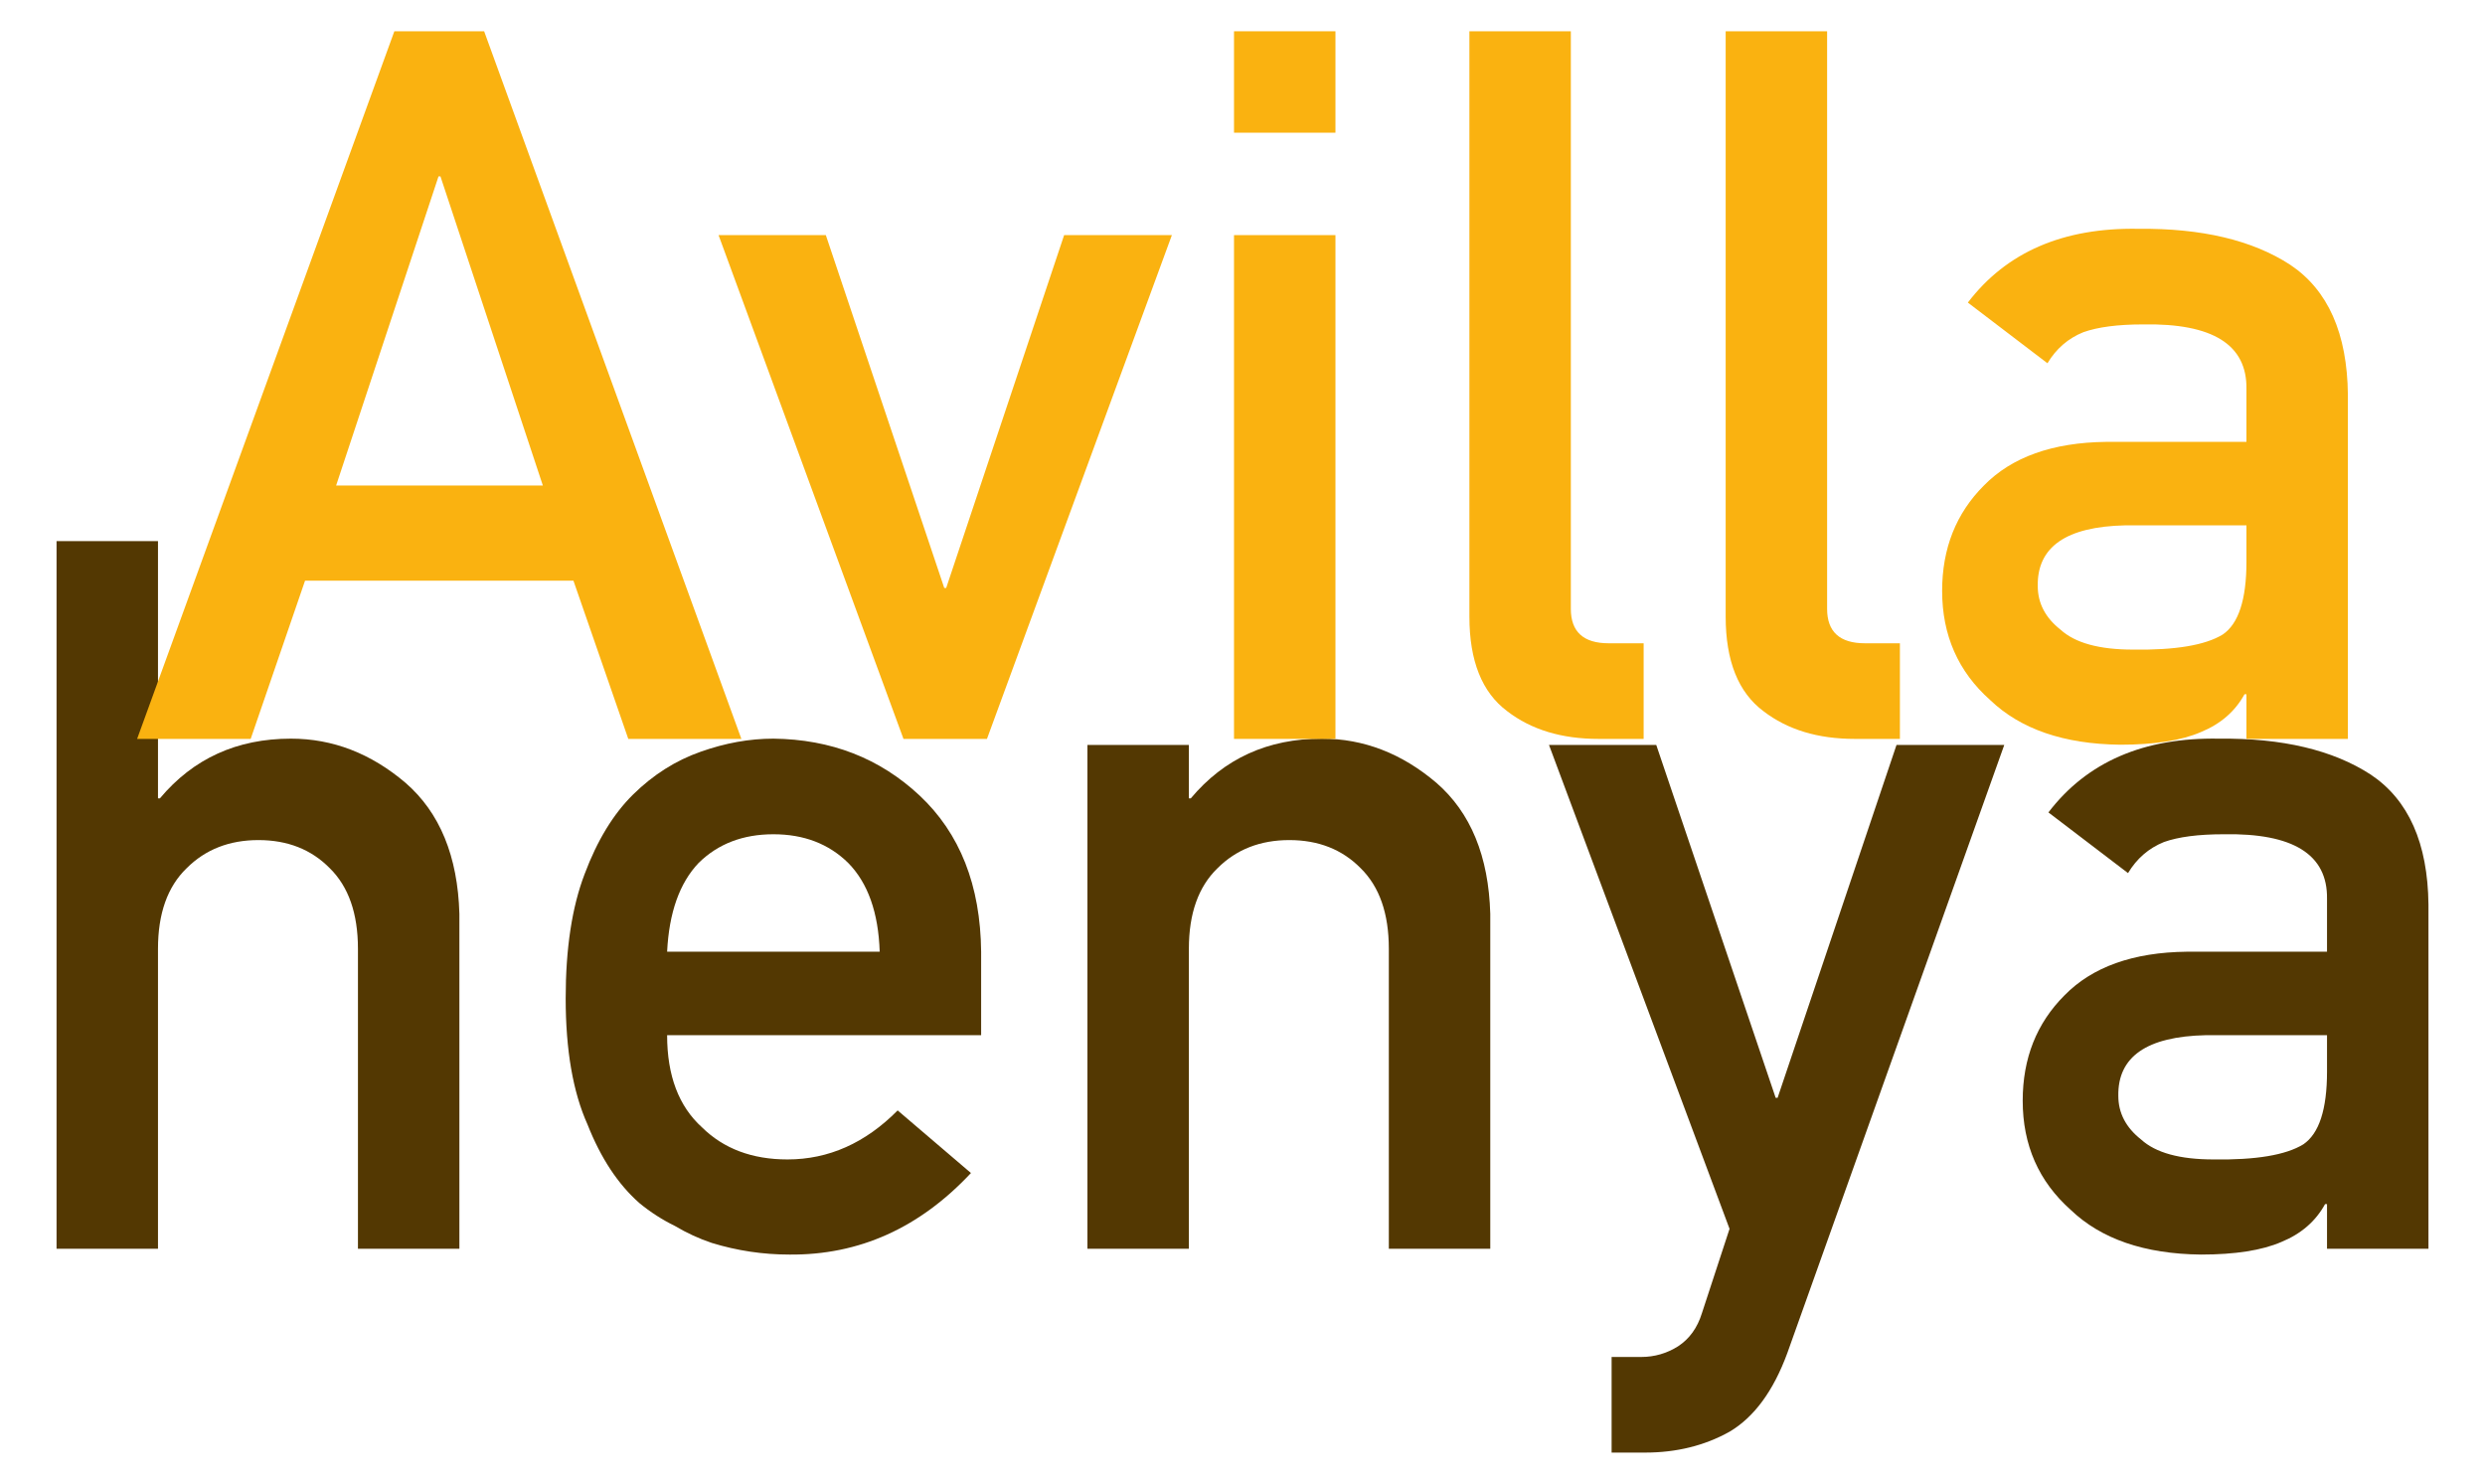
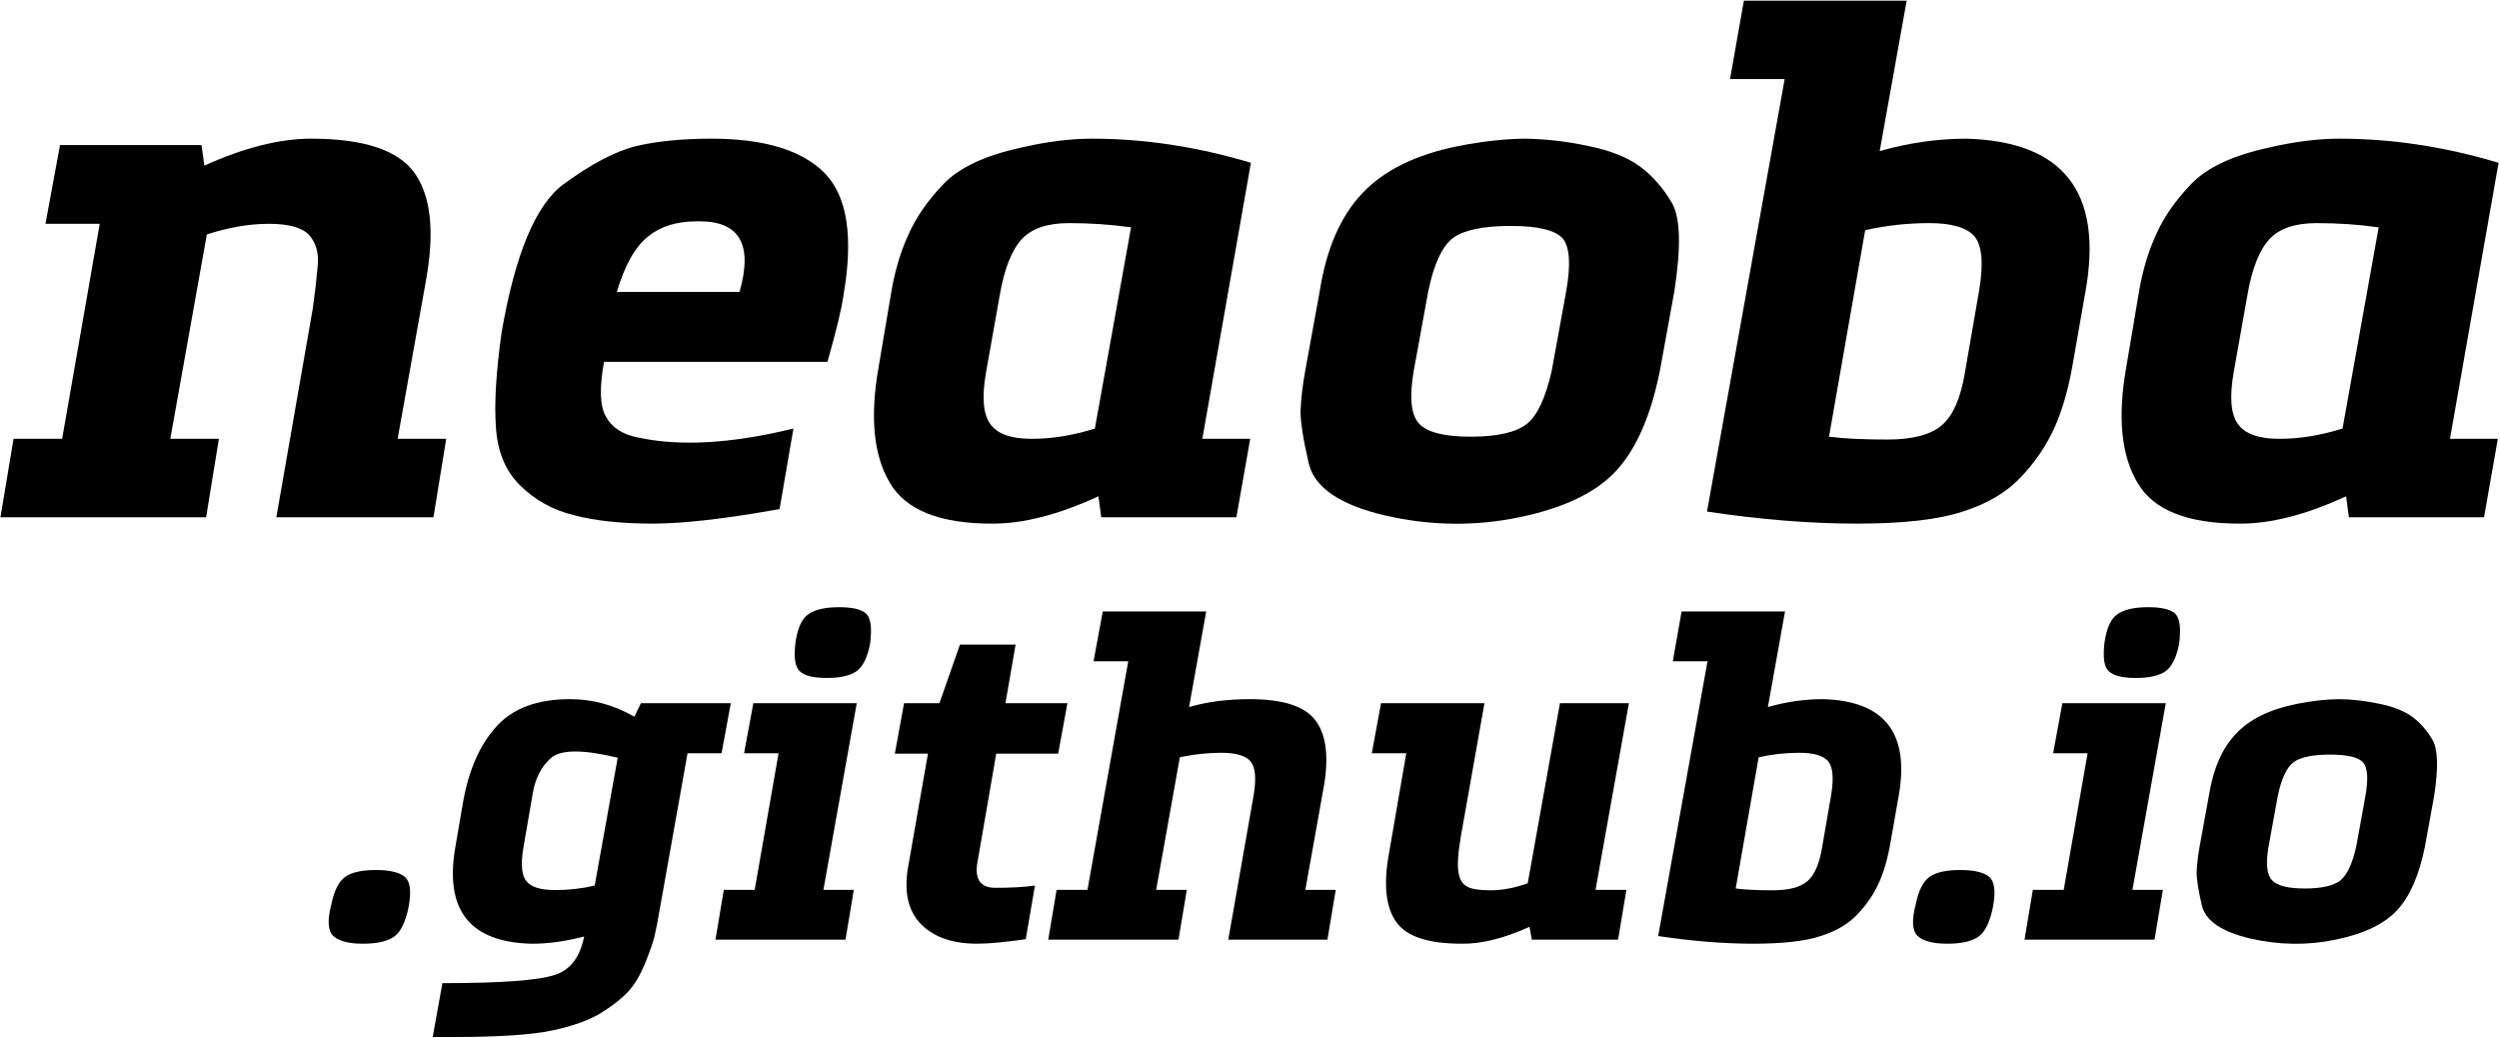
- <svg xmlns="http://www.w3.org/2000/svg" viewBox="0 0 350 209" version="1.1" xml:space="preserve" style="fill-rule:evenodd;clip-rule:evenodd;stroke-linejoin:round;stroke-miterlimit:2;">
-   <g transform="matrix(1,0,0,1,-65,-18.6502)">
-     <g transform="matrix(0.999317,0,0,1,-243.794,-195.466)">
-       <path d="M636.978,390L651.275,390L651.275,341.533C651.184,332.874 648.471,326.768 643.135,323.213C637.799,319.749 630.662,318.063 621.724,318.154C611.144,317.972 603.14,321.436 597.713,328.545L608.932,337.09C610.163,335.039 611.851,333.581 613.994,332.715C616.046,331.986 618.851,331.621 622.408,331.621C632.213,331.439 637.07,334.469 636.978,340.713L636.978,348.164L617.209,348.164C609.639,348.255 603.893,350.306 599.971,354.316C596.049,358.236 594.088,363.18 594.088,369.15C594.088,375.394 596.345,380.521 600.86,384.531C605.147,388.633 611.258,390.729 619.193,390.82C624.027,390.82 627.812,390.228 630.548,389.043C633.33,387.904 635.382,386.126 636.705,383.711L636.978,383.711L636.978,390ZM636.978,365.049C636.978,370.381 635.861,373.799 633.626,375.303C631.164,376.807 626.945,377.513 620.971,377.422C616.229,377.422 612.831,376.488 610.779,374.619C608.635,372.933 607.564,370.882 607.564,368.467C607.473,362.952 611.577,360.104 619.877,359.922L636.978,359.922L636.978,365.049Z" style="fill:rgb(83,56,2);" />
+ <svg xmlns="http://www.w3.org/2000/svg" width="100%" height="100%" viewBox="0 0 1101 457" version="1.1" xml:space="preserve" style="fill-rule:evenodd;clip-rule:evenodd;stroke-linejoin:round;stroke-miterlimit:2;">
+   <g transform="matrix(1,0,0,1,-458.01,-290.698)">
+     <g transform="matrix(1,0,0,1,85.3846,-61.5103)">
+       <path d="M1403.44,413.281C1426.46,413.281 1449.79,416.823 1473.44,423.906L1452.03,545.469L1473.12,545.469L1467.03,580L1407.5,580L1406.25,570.781C1388.65,578.906 1372.97,582.917 1359.22,582.813C1336.3,582.813 1321.35,576.823 1314.38,564.844C1307.19,552.865 1305.52,535.938 1309.38,514.063L1315,480.781C1316.56,471.51 1319.06,463.125 1322.5,455.625C1325.83,448.021 1330.99,440.573 1337.97,433.281C1344.95,425.99 1356.41,420.625 1372.34,417.188C1383.49,414.583 1393.85,413.281 1403.44,413.281ZM1358.59,538.906C1361.62,543.281 1367.71,545.469 1376.88,545.469C1385.83,545.469 1395.1,543.958 1404.69,540.938L1420.62,452.344C1411.88,451.094 1402.76,450.469 1393.28,450.469C1383.8,450.469 1376.88,452.813 1372.5,457.5C1368.02,462.396 1364.79,470.573 1362.81,482.031L1356.72,516.25C1354.84,527.083 1355.47,534.635 1358.59,538.906Z" />
    </g>
-     <g transform="matrix(0.999317,0,0,1,-243.794,-195.466)">
-       <path d="M636.978,390L651.275,390L651.275,341.533C651.184,332.874 648.471,326.768 643.135,323.213C637.799,319.749 630.662,318.063 621.724,318.154C611.144,317.972 603.14,321.436 597.713,328.545L608.932,337.09C610.163,335.039 611.851,333.581 613.994,332.715C616.046,331.986 618.851,331.621 622.408,331.621C632.213,331.439 637.07,334.469 636.978,340.713L636.978,348.164L617.209,348.164C609.639,348.255 603.893,350.306 599.971,354.316C596.049,358.236 594.088,363.18 594.088,369.15C594.088,375.394 596.345,380.521 600.86,384.531C605.147,388.633 611.258,390.729 619.193,390.82C624.027,390.82 627.812,390.228 630.548,389.043C633.33,387.904 635.382,386.126 636.705,383.711L636.978,383.711L636.978,390Z" style="fill:none;" />
+     <g transform="matrix(1,0,0,1,85.3846,-61.5103)">
+       <path d="M1237.34,577.5C1226.72,581.042 1211.2,582.813 1190.78,582.813C1170.26,582.813 1148.23,581.042 1124.69,577.5L1158.91,387.031L1134.84,387.031L1140.94,352.5L1212.66,352.5L1200.78,418.75C1213.59,415.104 1226.3,413.281 1238.91,413.281C1281.82,414.427 1299.32,436.927 1291.41,480.781L1285.94,511.875C1284.06,523.021 1281.38,532.5 1277.89,540.313C1274.4,548.125 1269.53,555.365 1263.28,562.031C1256.93,568.906 1248.28,574.063 1237.34,577.5ZM1194.38,453.594L1178.44,544.531C1184.79,545.365 1193.38,545.781 1204.22,545.781C1215.37,545.781 1223.38,543.646 1228.28,539.375C1233.07,535.208 1236.41,527.604 1238.28,516.563L1244.69,479.531C1246.56,467.969 1245.83,460.208 1242.5,456.25C1239.06,452.396 1232.45,450.469 1222.66,450.469C1213.07,450.469 1203.65,451.51 1194.38,453.594Z" />
    </g>
-     <g transform="matrix(0.999317,0,0,1,-243.794,-195.466)">
-       <path d="M636.978,365.049C636.978,370.381 635.861,373.799 633.626,375.303C631.164,376.807 626.945,377.513 620.971,377.422C616.229,377.422 612.831,376.488 610.779,374.619C608.635,372.933 607.564,370.882 607.564,368.467C607.473,362.952 611.577,360.104 619.877,359.922L636.978,359.922L636.978,365.049Z" style="fill:none;" />
+     <g transform="matrix(1,0,0,1,85.3846,-61.5103)">
+       <path d="M1044.38,413.281C1053.54,413.385 1062.97,414.479 1072.66,416.563C1082.34,418.542 1089.95,421.615 1095.47,425.781C1100.78,429.74 1105.37,435 1109.22,441.563C1112.97,448.021 1113.33,460.99 1110.31,480.469L1103.91,515.625C1099.95,535.208 1093.59,549.792 1084.84,559.375C1075.99,569.063 1061.72,575.938 1042.03,580C1022.55,584.063 1002.81,583.802 982.813,579.219C962.917,574.531 951.719,566.875 949.219,556.25C946.719,545.417 945.521,537.656 945.625,532.969C945.833,527.76 946.51,521.979 947.656,515.625L954.063,480.469C956.979,461.823 963.229,447.448 972.813,437.344C982.292,427.24 996.354,420.313 1015,416.563C1025.52,414.479 1035.31,413.385 1044.38,413.281ZM1061.09,457.188C1057.76,453.542 1050.16,451.719 1038.28,451.719C1026.3,451.719 1017.87,453.438 1012.97,456.875C1008.07,460.521 1004.38,468.385 1001.88,480.469L995.469,515.625C993.49,527.188 994.271,534.896 997.813,538.75C1001.35,542.604 1008.96,544.531 1020.62,544.531C1032.29,544.531 1040.52,542.656 1045.31,538.906C1049.9,535.26 1053.54,527.5 1056.25,515.625L1062.66,480.469C1064.74,468.698 1064.22,460.938 1061.09,457.188Z" />
    </g>
-     <g transform="matrix(0.999317,0,0,1,-243.794,-195.466)">
-       <path d="M552.77,387.197L548.871,399.092C548.233,401.143 547.116,402.692 545.519,403.74C543.923,404.743 542.19,405.244 540.321,405.244L536.148,405.244L536.148,418.711L540.868,418.711C545.291,418.711 549.259,417.731 552.77,415.771C556.236,413.721 558.95,410.029 560.911,404.697L591.488,319.043L576.302,319.043L559.543,368.74L559.269,368.74L542.441,319.043L527.323,319.043L552.77,387.197Z" style="fill:rgb(83,56,2);" />
+     <g transform="matrix(1,0,0,1,85.3846,-61.5103)">
+       <path d="M853.75,413.281C876.771,413.281 900.104,416.823 923.75,423.906L902.344,545.469L923.438,545.469L917.344,580L857.813,580L856.563,570.781C838.958,578.906 823.281,582.917 809.531,582.813C786.615,582.813 771.667,576.823 764.688,564.844C757.5,552.865 755.833,535.938 759.688,514.063L765.313,480.781C766.875,471.51 769.375,463.125 772.813,455.625C776.146,448.021 781.302,440.573 788.281,433.281C795.26,425.99 806.719,420.625 822.656,417.188C833.802,414.583 844.167,413.281 853.75,413.281ZM808.906,538.906C811.927,543.281 818.021,545.469 827.188,545.469C836.146,545.469 845.417,543.958 855,540.938L870.938,452.344C862.188,451.094 853.073,450.469 843.594,450.469C834.115,450.469 827.188,452.813 822.813,457.5C818.333,462.396 815.104,470.573 813.125,482.031L807.031,516.25C805.156,527.083 805.781,534.635 808.906,538.906Z" />
    </g>
-     <g transform="matrix(0.999317,0,0,1,-243.794,-195.466)">
-       <path d="M552.77,387.197L548.871,399.092C548.233,401.143 547.116,402.692 545.519,403.74C543.923,404.743 542.19,405.244 540.321,405.244L536.148,405.244L536.148,418.711L540.868,418.711C545.291,418.711 549.259,417.731 552.77,415.771C556.236,413.721 558.95,410.029 560.911,404.697L591.488,319.043L576.302,319.043L559.543,368.74L559.269,368.74L542.441,319.043L527.323,319.043L552.77,387.197Z" style="fill:none;" />
+     <g transform="matrix(1,0,0,1,85.3846,-61.5103)">
+       <path d="M722.188,540.938L716.094,576.406C692.24,580.677 673.594,582.813 660.156,582.813C646.406,582.813 634.792,581.563 625.313,579.063C616.042,576.771 608.125,572.344 601.563,565.781C595.208,559.427 591.719,550.833 591.094,540C590.365,529.688 591.198,515.938 593.594,498.75C599.531,464.271 608.594,442.5 620.781,433.438C632.969,424.479 643.646,418.854 652.813,416.563C662.083,414.375 673.177,413.281 686.094,413.281C709.323,413.281 725.938,418.333 735.938,428.438C745.938,438.646 748.698,456.615 744.219,482.344C743.49,487.865 741.146,497.604 737.188,511.563L638.75,511.563C636.667,523.021 636.927,531.042 639.531,535.625C642.135,540.417 646.771,543.49 653.438,544.844C672.083,548.906 695,547.604 722.188,540.938ZM680.938,449.688L679.688,449.688C670.833,449.688 663.698,451.875 658.281,456.25C652.552,460.729 647.917,468.906 644.375,480.781L698.438,480.781C704.375,460.052 698.542,449.688 680.938,449.688Z" />
    </g>
-     <g transform="matrix(0.999317,0,0,1,-243.794,-195.466)">
-       <path d="M462.269,390L476.566,390L476.566,347.754C476.566,342.786 477.911,339.004 480.602,336.406C483.247,333.763 486.622,332.441 490.726,332.441C494.831,332.441 498.182,333.763 500.782,336.406C503.427,339.004 504.749,342.786 504.749,347.754L504.749,390L519.046,390L519.046,342.832C518.818,334.72 516.287,328.568 511.453,324.375C506.574,320.228 501.192,318.154 495.309,318.154C487.694,318.154 481.537,320.957 476.84,326.562L476.566,326.562L476.566,319.043L462.269,319.043L462.269,390Z" style="fill:rgb(83,56,2);" />
+     <g transform="matrix(1,0,0,1,85.3846,-61.5103)">
+       <path d="M508.75,455.625C505.625,452.396 499.74,450.781 491.094,450.781C482.448,450.781 473.333,452.344 463.75,455.469L447.656,545.469L469.063,545.469L463.438,580L372.813,580L378.594,545.469L400,545.469L416.563,450.781L392.656,450.781L399.063,416.094L461.406,416.094L462.656,425.156C480.156,417.24 495.833,413.281 509.688,413.281C532.917,413.281 548.125,418.333 555.313,428.438C562.5,438.646 564.167,454.375 560.313,475.625L547.813,545.469L569.219,545.469L563.594,580L494.375,580L510.469,487.813C511.302,481.979 512.031,475.625 512.656,468.75C513.073,463.438 511.771,459.063 508.75,455.625Z" />
    </g>
-     <g transform="matrix(0.999317,0,0,1,-243.794,-195.466)">
-       <path d="M462.269,390L476.566,390L476.566,347.754C476.566,342.786 477.911,339.004 480.602,336.406C483.247,333.763 486.622,332.441 490.726,332.441C494.831,332.441 498.182,333.763 500.782,336.406C503.427,339.004 504.749,342.786 504.749,347.754L504.749,390L519.046,390L519.046,342.832C518.818,334.72 516.287,328.568 511.453,324.375C506.574,320.228 501.192,318.154 495.309,318.154C487.694,318.154 481.537,320.957 476.84,326.562L476.566,326.562L476.566,319.043L462.269,319.043L462.269,390Z" style="fill:none;" />
+     <g transform="matrix(2.40885,0,0,2.40885,-515.105,-981.675)">
+       <path d="M831.786,656.03C834.203,656.058 836.69,656.346 839.245,656.896C841.799,657.418 843.805,658.228 845.261,659.327C846.662,660.371 847.871,661.758 848.887,663.489C849.876,665.192 849.973,668.613 849.176,673.75L847.486,683.022C846.442,688.187 844.766,692.033 842.459,694.56C840.124,697.115 836.36,698.929 831.168,700C826.03,701.071 820.824,701.003 815.549,699.794C810.302,698.558 807.349,696.538 806.69,693.736C806.03,690.879 805.714,688.832 805.742,687.596C805.797,686.223 805.975,684.698 806.277,683.022L807.967,673.75C808.736,668.832 810.385,665.041 812.912,662.376C815.412,659.712 819.121,657.885 824.038,656.896C826.813,656.346 829.396,656.058 831.786,656.03ZM836.195,667.61C835.316,666.648 833.31,666.168 830.179,666.168C827.019,666.168 824.794,666.621 823.503,667.527C822.212,668.489 821.236,670.563 820.577,673.75L818.887,683.022C818.365,686.071 818.571,688.104 819.505,689.121C820.44,690.137 822.445,690.646 825.522,690.646C828.599,690.646 830.769,690.151 832.033,689.162C833.242,688.201 834.203,686.154 834.918,683.022L836.607,673.75C837.157,670.646 837.019,668.599 836.195,667.61Z" />
    </g>
-     <g transform="matrix(0.999317,0,0,1,-243.794,-195.466)">
-       <path d="M447.288,359.922L447.288,348.164C447.197,338.822 444.301,331.484 438.601,326.152C432.991,320.911 426.128,318.245 418.011,318.154C414.636,318.154 411.216,318.77 407.75,320C404.238,321.23 401.069,323.236 398.241,326.016C395.459,328.75 393.179,332.487 391.401,337.227C389.622,341.875 388.733,347.708 388.733,354.727C388.733,362.018 389.759,367.943 391.811,372.5C393.681,377.24 396.121,380.931 399.13,383.574C400.681,384.85 402.346,385.921 404.124,386.787C405.811,387.79 407.544,388.587 409.323,389.18C412.88,390.273 416.528,390.82 420.268,390.82C430.073,390.911 438.601,387.083 445.852,379.336L435.522,370.518C430.962,375.12 425.786,377.422 419.994,377.422C415.023,377.422 411.01,375.918 407.955,372.91C404.671,369.948 403.03,365.618 403.03,359.922L447.288,359.922ZM403.03,348.164C403.303,342.65 404.785,338.48 407.476,335.654C410.212,332.965 413.724,331.621 418.011,331.621C422.297,331.621 425.809,332.965 428.545,335.654C431.327,338.48 432.809,342.65 432.991,348.164L403.03,348.164Z" style="fill:rgb(83,56,2);" />
+     <g transform="matrix(2.40885,0,0,2.40885,-515.105,-981.675)">
+       <path d="M799.56,690.893L798.036,700L774.258,700L775.783,690.893L781.429,690.893L785.797,665.92L779.492,665.92L781.181,656.772L800.096,656.772L793.997,690.893L799.56,690.893Z" />
    </g>
-     <g transform="matrix(0.999317,0,0,1,-243.794,-195.466)">
-       <path d="M447.288,359.922L447.288,348.164C447.197,338.822 444.301,331.484 438.601,326.152C432.991,320.911 426.128,318.245 418.011,318.154C414.636,318.154 411.216,318.77 407.75,320C404.238,321.23 401.069,323.236 398.241,326.016C395.459,328.75 393.179,332.487 391.401,337.227C389.622,341.875 388.733,347.708 388.733,354.727C388.733,362.018 389.759,367.943 391.811,372.5C393.681,377.24 396.121,380.931 399.13,383.574C400.681,384.85 402.346,385.921 404.124,386.787C405.811,387.79 407.544,388.587 409.323,389.18C412.88,390.273 416.528,390.82 420.268,390.82C430.073,390.911 438.601,387.083 445.852,379.336L435.522,370.518C430.962,375.12 425.786,377.422 419.994,377.422C415.023,377.422 411.01,375.918 407.955,372.91C404.671,369.948 403.03,365.618 403.03,359.922L447.288,359.922Z" style="fill:none;" />
+     <g transform="matrix(2.40885,0,0,2.40885,-515.105,-981.675)">
+       <path d="M802.527,645.975C802.033,648.448 801.209,650.096 800.055,650.92C798.901,651.745 797.088,652.157 794.615,652.157C792.143,652.157 790.495,651.745 789.67,650.92C788.819,650.151 788.558,648.407 788.887,645.687C789.272,642.995 790.082,641.25 791.319,640.453C792.555,639.629 794.396,639.217 796.841,639.217C799.286,639.217 800.934,639.602 801.786,640.371C802.665,641.168 802.912,643.036 802.527,645.975Z" />
    </g>
-     <g transform="matrix(0.999317,0,0,1,-243.794,-195.466)">
-       <path d="M403.03,348.164C403.303,342.65 404.785,338.48 407.476,335.654C410.212,332.965 413.724,331.621 418.011,331.621C422.297,331.621 425.809,332.965 428.545,335.654C431.327,338.48 432.809,342.65 432.991,348.164L403.03,348.164Z" style="fill:none;" />
+     <g transform="matrix(2.40885,0,0,2.40885,-515.105,-981.675)">
+       <path d="M765.81,699.464C764.602,700.316 762.706,700.742 760.124,700.742C757.596,700.742 755.81,700.288 754.766,699.382C753.723,698.448 753.585,696.511 754.354,693.571C754.849,691.071 755.701,689.382 756.909,688.503C758.091,687.679 759.959,687.266 762.514,687.266C765.041,687.266 766.813,687.692 767.83,688.544C768.791,689.396 769.011,691.223 768.489,694.025C767.912,696.827 767.019,698.64 765.81,699.464Z" />
    </g>
-     <g transform="matrix(0.999317,0,0,1,-243.794,-195.466)">
-       <path d="M316.975,390L331.272,390L331.272,347.754C331.272,342.786 332.617,339.004 335.308,336.406C337.953,333.763 341.327,332.441 345.432,332.441C349.536,332.441 352.888,333.763 355.487,336.406C358.132,339.004 359.455,342.786 359.455,347.754L359.455,390L373.752,390L373.752,342.832C373.524,334.72 370.993,328.568 366.159,324.375C361.279,320.228 355.898,318.154 350.015,318.154C342.399,318.154 336.242,320.957 331.545,326.562L331.272,326.562L331.272,290.332L316.975,290.332L316.975,390Z" style="fill:rgb(83,56,2);" />
+     <g transform="matrix(2.40885,0,0,2.40885,-515.105,-981.675)">
+       <path d="M736.964,699.341C734.162,700.275 730.069,700.742 724.684,700.742C719.272,700.742 713.462,700.275 707.253,699.341L716.277,649.107L709.931,649.107L711.538,640L730.453,640L727.321,657.473C730.701,656.511 734.052,656.03 737.376,656.03C748.695,656.332 753.31,662.266 751.223,673.832L749.78,682.033C749.286,684.973 748.578,687.473 747.658,689.533C746.738,691.593 745.453,693.503 743.805,695.261C742.129,697.074 739.849,698.434 736.964,699.341ZM725.632,666.662L721.429,690.646C723.104,690.865 725.371,690.975 728.228,690.975C731.168,690.975 733.283,690.412 734.574,689.286C735.838,688.187 736.717,686.181 737.212,683.269L738.901,673.503C739.396,670.453 739.203,668.407 738.324,667.363C737.418,666.346 735.673,665.838 733.091,665.838C730.563,665.838 728.077,666.113 725.632,666.662Z" />
    </g>
-     <g transform="matrix(0.999317,0,0,1,-243.794,-195.466)">
-       <path d="M316.975,390L331.272,390L331.272,347.754C331.272,342.786 332.617,339.004 335.308,336.406C337.953,333.763 341.327,332.441 345.432,332.441C349.536,332.441 352.888,333.763 355.487,336.406C358.132,339.004 359.455,342.786 359.455,347.754L359.455,390L373.752,390L373.752,342.832C373.524,334.72 370.993,328.568 366.159,324.375C361.279,320.228 355.898,318.154 350.015,318.154C342.399,318.154 336.242,320.957 331.545,326.562L331.272,326.562L331.272,290.332L316.975,290.332L316.975,390Z" style="fill:none;" />
+     <g transform="matrix(2.40885,0,0,2.40885,-515.105,-981.675)">
+       <path d="M672.266,690.275C673.063,690.742 674.505,690.975 676.593,690.975C678.736,690.975 681.003,690.549 683.393,689.698L689.286,656.772L701.896,656.772L695.797,690.893L701.442,690.893L699.918,700L684.135,700L683.723,697.651C679.052,699.766 674.918,700.797 671.319,700.742C665.165,700.742 661.168,699.409 659.327,696.745C657.431,694.052 656.992,689.904 658.008,684.299L661.181,665.92L654.876,665.92L656.566,656.772L675.481,656.772L671.154,681.168C670.632,684.299 670.495,686.497 670.742,687.761C670.934,688.97 671.442,689.808 672.266,690.275Z" />
    </g>
-     <g transform="matrix(1,0,0,1,-239.579,-267.277)">
-       <path d="M620.98,390L635.268,390L635.268,341.533C635.176,332.874 632.465,326.768 627.133,323.213C621.801,319.749 614.669,318.063 605.736,318.154C595.163,317.972 587.165,321.436 581.742,328.545L592.953,337.09C594.184,335.039 595.87,333.581 598.012,332.715C600.063,331.986 602.865,331.621 606.42,331.621C616.218,331.439 621.072,334.469 620.98,340.713L620.98,348.164L601.225,348.164C593.66,348.255 587.917,350.306 583.998,354.316C580.079,358.236 578.119,363.18 578.119,369.15C578.119,375.394 580.375,380.521 584.887,384.531C589.171,388.633 595.277,390.729 603.207,390.82C608.038,390.82 611.82,390.228 614.555,389.043C617.335,387.904 619.385,386.126 620.707,383.711L620.98,383.711L620.98,390ZM620.98,365.049C620.98,370.381 619.864,373.799 617.631,375.303C615.17,376.807 610.954,377.513 604.984,377.422C600.245,377.422 596.85,376.488 594.799,374.619C592.657,372.933 591.586,370.882 591.586,368.467C591.495,362.952 595.596,360.104 603.891,359.922L620.98,359.922L620.98,365.049Z" style="fill:rgb(250,178,16);" />
+     <g transform="matrix(2.40885,0,0,2.40885,-515.105,-981.675)">
+       <path d="M632.665,667.363C631.758,666.346 629.986,665.838 627.349,665.838C624.794,665.838 622.266,666.113 619.766,666.662L615.44,690.893L621.044,690.893L619.519,700L595.701,700L597.225,690.893L602.871,690.893L610.33,649.107L603.984,649.107L605.673,640L624.588,640L621.456,657.473C624.753,656.511 628.462,656.03 632.582,656.03C638.709,656.03 642.734,657.363 644.657,660.027C646.607,662.72 647.06,666.868 646.016,672.473L642.72,690.893L648.283,690.893L646.758,700L628.626,700L633.283,673.503C633.777,670.453 633.571,668.407 632.665,667.363Z" />
    </g>
-     <g transform="matrix(1,0,0,1,-239.579,-267.277)">
-       <path d="M620.98,390L635.268,390L635.268,341.533C635.176,332.874 632.465,326.768 627.133,323.213C621.801,319.749 614.669,318.063 605.736,318.154C595.163,317.972 587.165,321.436 581.742,328.545L592.953,337.09C594.184,335.039 595.87,333.581 598.012,332.715C600.063,331.986 602.865,331.621 606.42,331.621C616.218,331.439 621.072,334.469 620.98,340.713L620.98,348.164L601.225,348.164C593.66,348.255 587.917,350.306 583.998,354.316C580.079,358.236 578.119,363.18 578.119,369.15C578.119,375.394 580.375,380.521 584.887,384.531C589.171,388.633 595.277,390.729 603.207,390.82C608.038,390.82 611.82,390.228 614.555,389.043C617.335,387.904 619.385,386.126 620.707,383.711L620.98,383.711L620.98,390Z" style="fill:none;" />
+     <g transform="matrix(2.40885,0,0,2.40885,-515.105,-981.675)">
+       <path d="M582.72,700.742C578.269,700.742 574.876,699.588 572.541,697.28C570.179,694.973 569.327,691.607 569.986,687.184L573.695,666.003L567.637,666.003L569.327,656.772L575.797,656.772L579.547,646.058L589.725,646.058L587.871,656.772L599.203,656.772L597.514,666.003L586.181,666.003L582.802,685.577C582.143,688.874 583.214,690.522 586.016,690.522C588.929,690.522 591.346,690.385 593.269,690.11L591.58,699.918C587.734,700.467 584.78,700.742 582.72,700.742Z" />
    </g>
-     <g transform="matrix(1,0,0,1,-239.579,-267.277)">
-       <path d="M620.98,365.049C620.98,370.381 619.864,373.799 617.631,375.303C615.17,376.807 610.954,377.513 604.984,377.422C600.245,377.422 596.85,376.488 594.799,374.619C592.657,372.933 591.586,370.882 591.586,368.467C591.495,362.952 595.596,360.104 603.891,359.922L620.98,359.922L620.98,365.049Z" style="fill:none;" />
+     <g transform="matrix(2.40885,0,0,2.40885,-515.105,-981.675)">
+       <path d="M560.137,690.893L558.613,700L534.835,700L536.36,690.893L542.005,690.893L546.374,665.92L540.069,665.92L541.758,656.772L560.673,656.772L554.574,690.893L560.137,690.893Z" />
    </g>
-     <g transform="matrix(1,0,0,1,-239.579,-267.277)">
-       <path d="M547.631,372.773C547.631,379.017 549.408,383.46 552.963,386.104C556.335,388.701 560.619,390 565.814,390L572.172,390L572.172,376.533L567.25,376.533C563.695,376.533 561.918,374.915 561.918,371.68L561.918,290.332L547.631,290.332L547.631,372.773Z" style="fill:rgb(250,178,16);" />
+     <g transform="matrix(2.40885,0,0,2.40885,-515.105,-981.675)">
+       <path d="M563.104,645.975C562.61,648.448 561.786,650.096 560.632,650.92C559.478,651.745 557.665,652.157 555.192,652.157C552.72,652.157 551.071,651.745 550.247,650.92C549.396,650.151 549.135,648.407 549.464,645.687C549.849,642.995 550.659,641.25 551.896,640.453C553.132,639.629 554.973,639.217 557.418,639.217C559.863,639.217 561.511,639.602 562.363,640.371C563.242,641.168 563.489,643.036 563.104,645.975Z" />
    </g>
-     <g transform="matrix(1,0,0,1,-239.579,-267.277)">
-       <path d="M547.631,372.773C547.631,379.017 549.408,383.46 552.963,386.104C556.335,388.701 560.619,390 565.814,390L572.172,390L572.172,376.533L567.25,376.533C563.695,376.533 561.918,374.915 561.918,371.68L561.918,290.332L547.631,290.332L547.631,372.773Z" style="fill:none;" />
+     <g transform="matrix(2.40885,0,0,2.40885,-515.105,-981.675)">
+       <path d="M508.255,656.03C512.376,656.03 516.291,657.102 520,659.245L521.195,656.772L537.637,656.772L535.948,665.92L529.725,665.92L524.657,694.354C524.327,696.36 523.984,698.118 523.626,699.629C523.269,700.92 522.679,702.569 521.854,704.574C520.975,706.662 519.973,708.31 518.846,709.519C517.665,710.783 516.044,712.06 513.984,713.352C511.868,714.67 508.929,715.742 505.165,716.566C501.374,717.39 495.234,717.802 486.745,717.802L483.118,717.802L484.89,707.953C495.659,707.953 502.527,707.445 505.495,706.429C508.297,705.522 510.069,703.187 510.81,699.423C507.376,700.33 504.135,700.769 501.085,700.742C489.821,700.44 485.22,694.505 487.28,682.94L488.681,674.78C489.725,668.929 491.758,664.341 494.78,661.016C497.775,657.692 502.266,656.03 508.255,656.03ZM512.747,690.11L516.951,666.745C510.632,665.206 506.566,665.22 504.753,666.786C502.94,668.379 501.813,670.618 501.374,673.503L499.684,683.269C499.19,686.319 499.396,688.352 500.302,689.368C501.181,690.412 502.912,690.934 505.495,690.934C507.995,690.934 510.412,690.659 512.747,690.11Z" />
    </g>
-     <g transform="matrix(1,0,0,1,-239.579,-267.277)">
-       <path d="M511.537,372.773C511.537,379.017 513.314,383.46 516.869,386.104C520.242,388.701 524.525,390 529.721,390L536.078,390L536.078,376.533L531.156,376.533C527.602,376.533 525.824,374.915 525.824,371.68L525.824,290.332L511.537,290.332L511.537,372.773Z" style="fill:rgb(250,178,16);" />
-     </g>
-     <g transform="matrix(1,0,0,1,-239.579,-267.277)">
-       <path d="M511.537,372.773C511.537,379.017 513.314,383.46 516.869,386.104C520.242,388.701 524.525,390 529.721,390L536.078,390L536.078,376.533L531.156,376.533C527.602,376.533 525.824,374.915 525.824,371.68L525.824,290.332L511.537,290.332L511.537,372.773Z" style="fill:none;" />
-     </g>
-     <g transform="matrix(1,0,0,1,-239.579,-267.277)">
-       <rect x="478.383" y="319.043" width="14.287" height="70.957" style="fill:rgb(250,178,16);" />
-     </g>
-     <g transform="matrix(1,0,0,1,-239.579,-267.277)">
-       <rect x="478.383" y="290.332" width="14.287" height="14.287" style="fill:rgb(250,178,16);" />
-     </g>
-     <g transform="matrix(1,0,0,1,-239.579,-267.277)">
-       <rect x="478.383" y="319.043" width="14.287" height="70.957" style="fill:none;" />
-     </g>
-     <g transform="matrix(1,0,0,1,-239.579,-267.277)">
-       <rect x="478.383" y="290.332" width="14.287" height="14.287" style="fill:none;" />
-     </g>
-     <g transform="matrix(1,0,0,1,-239.579,-267.277)">
-       <path d="M431.83,390L443.588,390L469.633,319.043L454.457,319.043L437.846,368.74L437.572,368.74L420.893,319.043L405.785,319.043L431.83,390Z" style="fill:rgb(250,178,16);" />
-     </g>
-     <g transform="matrix(1,0,0,1,-239.579,-267.277)">
-       <path d="M431.83,390L443.588,390L469.633,319.043L454.457,319.043L437.846,368.74L437.572,368.74L420.893,319.043L405.785,319.043L431.83,390Z" style="fill:none;" />
-     </g>
-     <g transform="matrix(1,0,0,1,-239.579,-267.277)">
-       <path d="M393.07,390L408.998,390L372.768,290.332L360.121,290.332L323.891,390L339.887,390L347.543,367.715L385.346,367.715L393.07,390ZM351.918,354.316L366.342,310.771L366.615,310.771L381.039,354.316L351.918,354.316Z" style="fill:rgb(250,178,16);" />
-     </g>
-     <g transform="matrix(1,0,0,1,-239.579,-267.277)">
-       <path d="M393.07,390L408.998,390L372.768,290.332L360.121,290.332L323.891,390L339.887,390L347.543,367.715L385.346,367.715L393.07,390Z" style="fill:none;" />
-     </g>
-     <g transform="matrix(1,0,0,1,-239.579,-267.277)">
-       <path d="M351.918,354.316L366.342,310.771L366.615,310.771L381.039,354.316L351.918,354.316Z" style="fill:none;" />
+     <g transform="matrix(2.40885,0,0,2.40885,-515.105,-981.675)">
+       <path d="M476.03,699.464C474.821,700.316 472.926,700.742 470.343,700.742C467.816,700.742 466.03,700.288 464.986,699.382C463.942,698.448 463.805,696.511 464.574,693.571C465.069,691.071 465.92,689.382 467.129,688.503C468.31,687.679 470.179,687.266 472.734,687.266C475.261,687.266 477.033,687.692 478.049,688.544C479.011,689.396 479.231,691.223 478.709,694.025C478.132,696.827 477.239,698.64 476.03,699.464Z" />
    </g>
  </g>
</svg>
